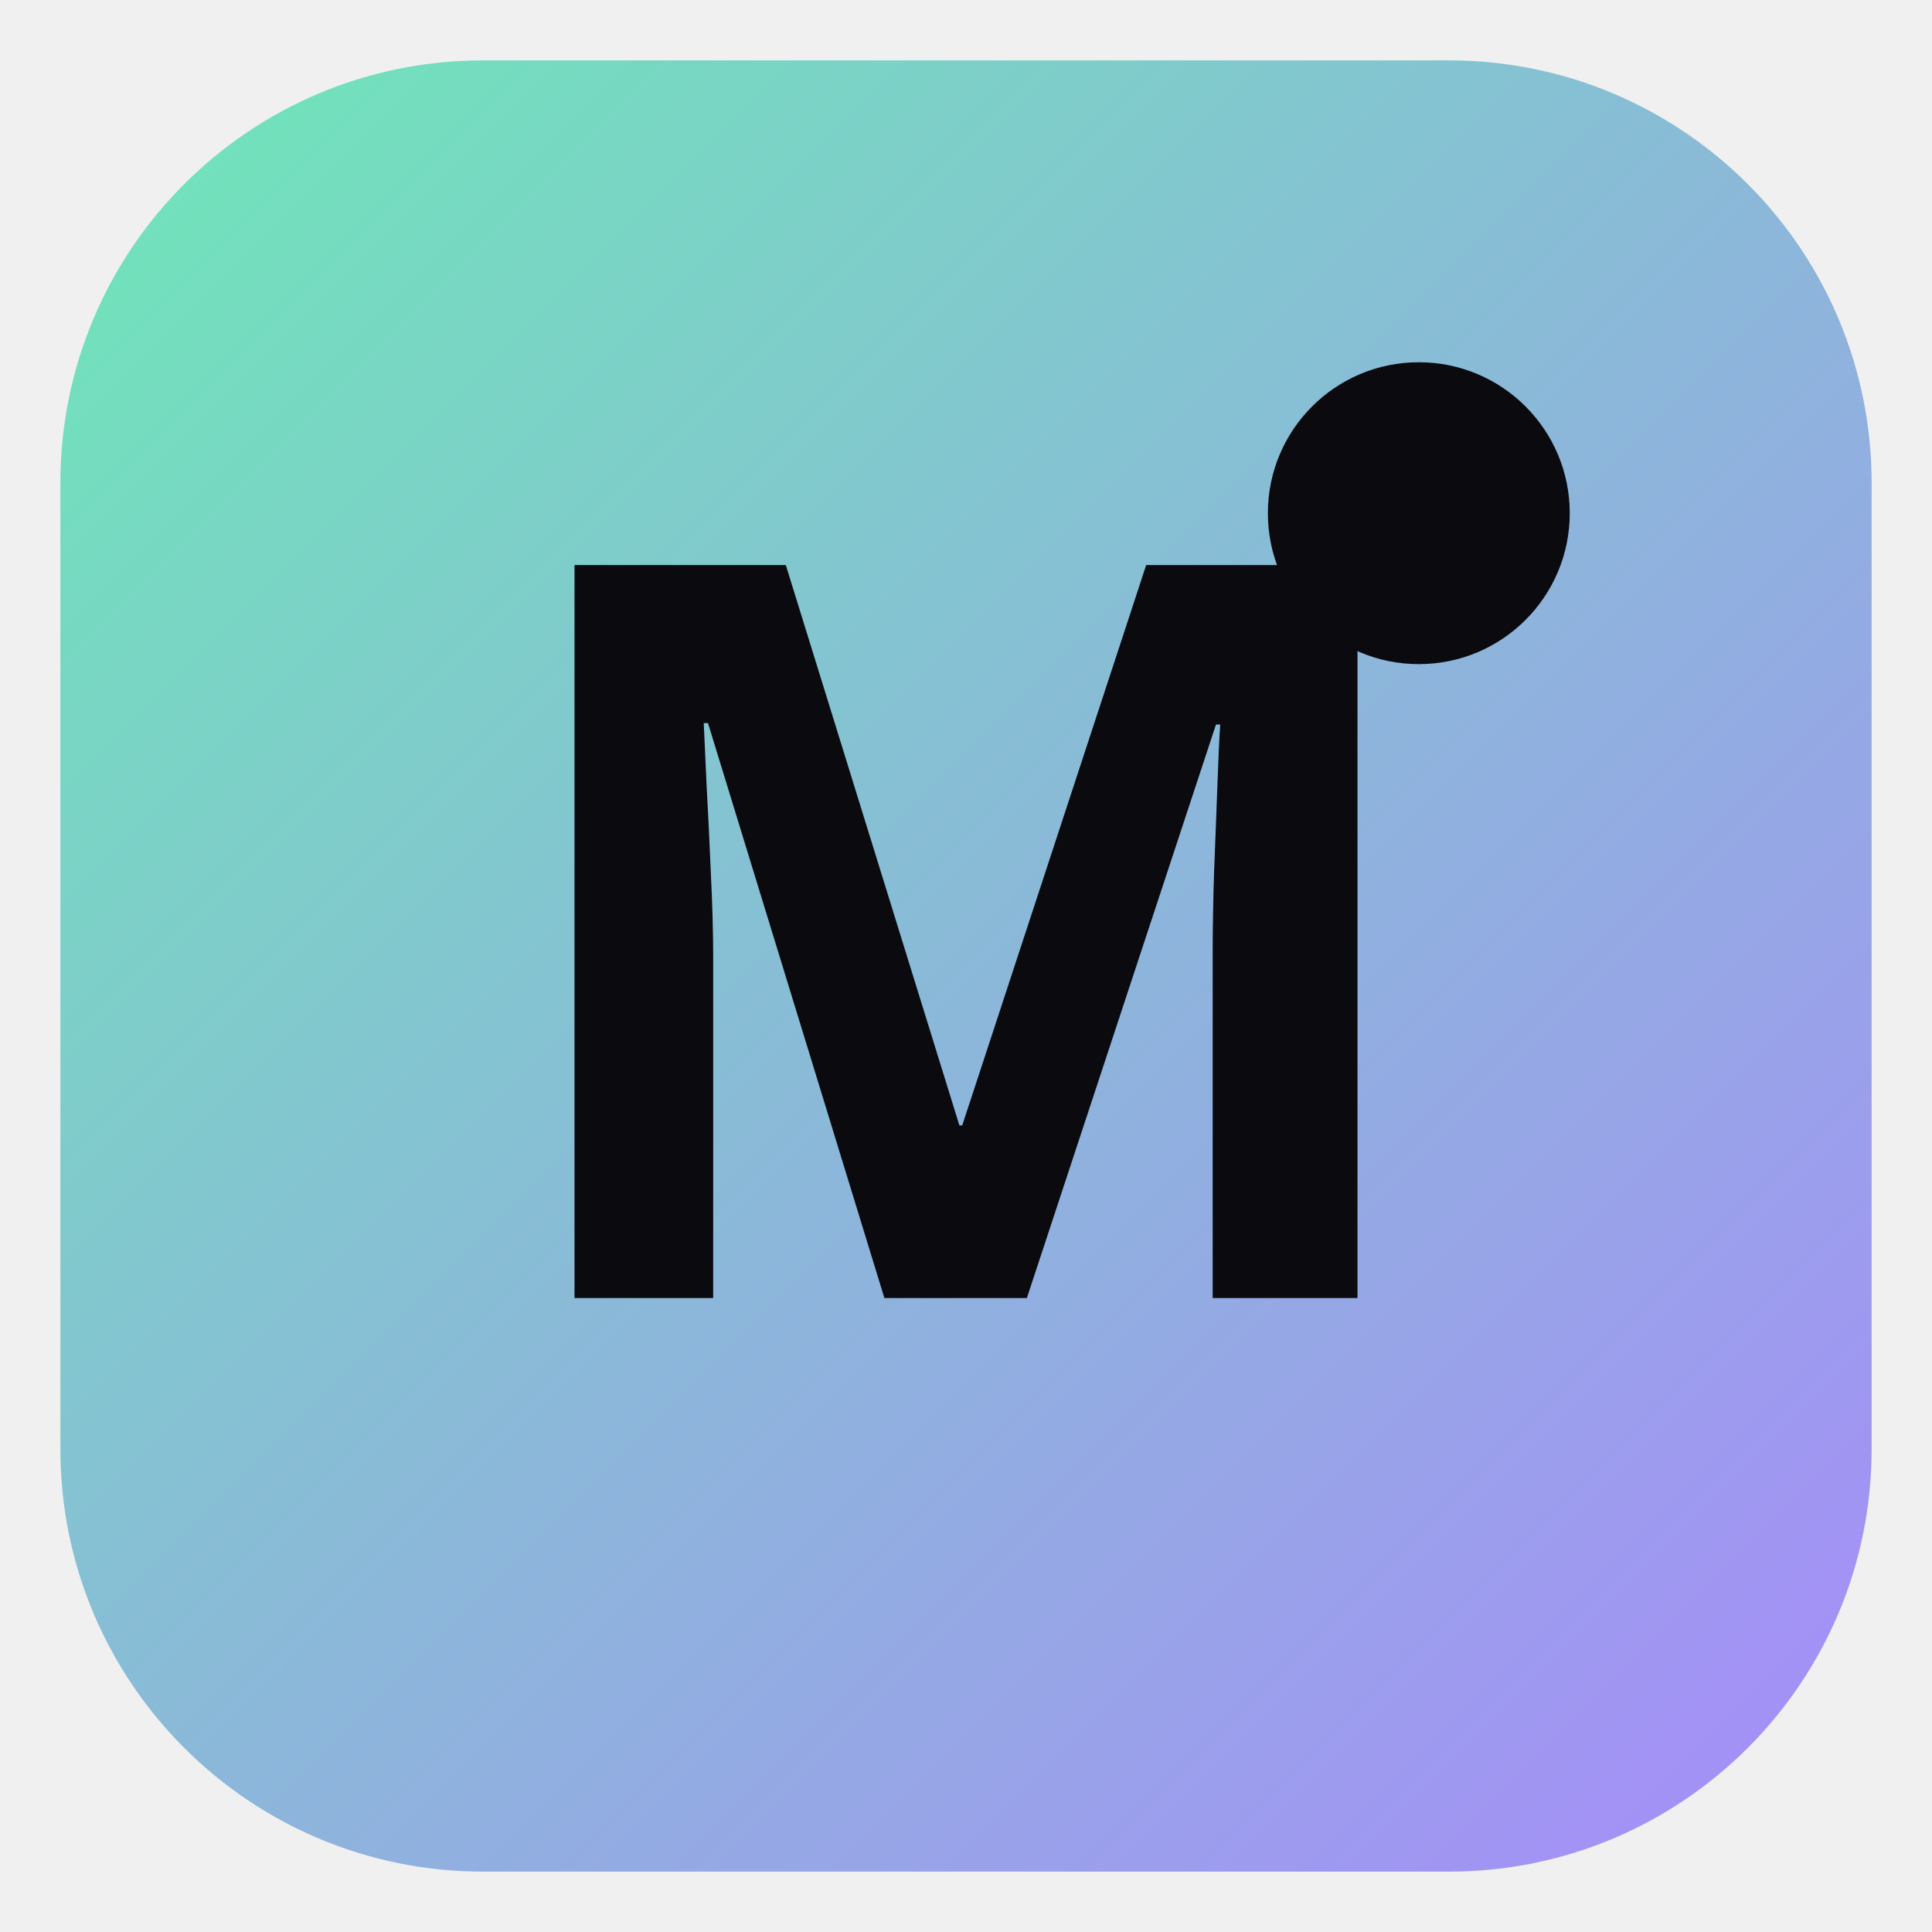
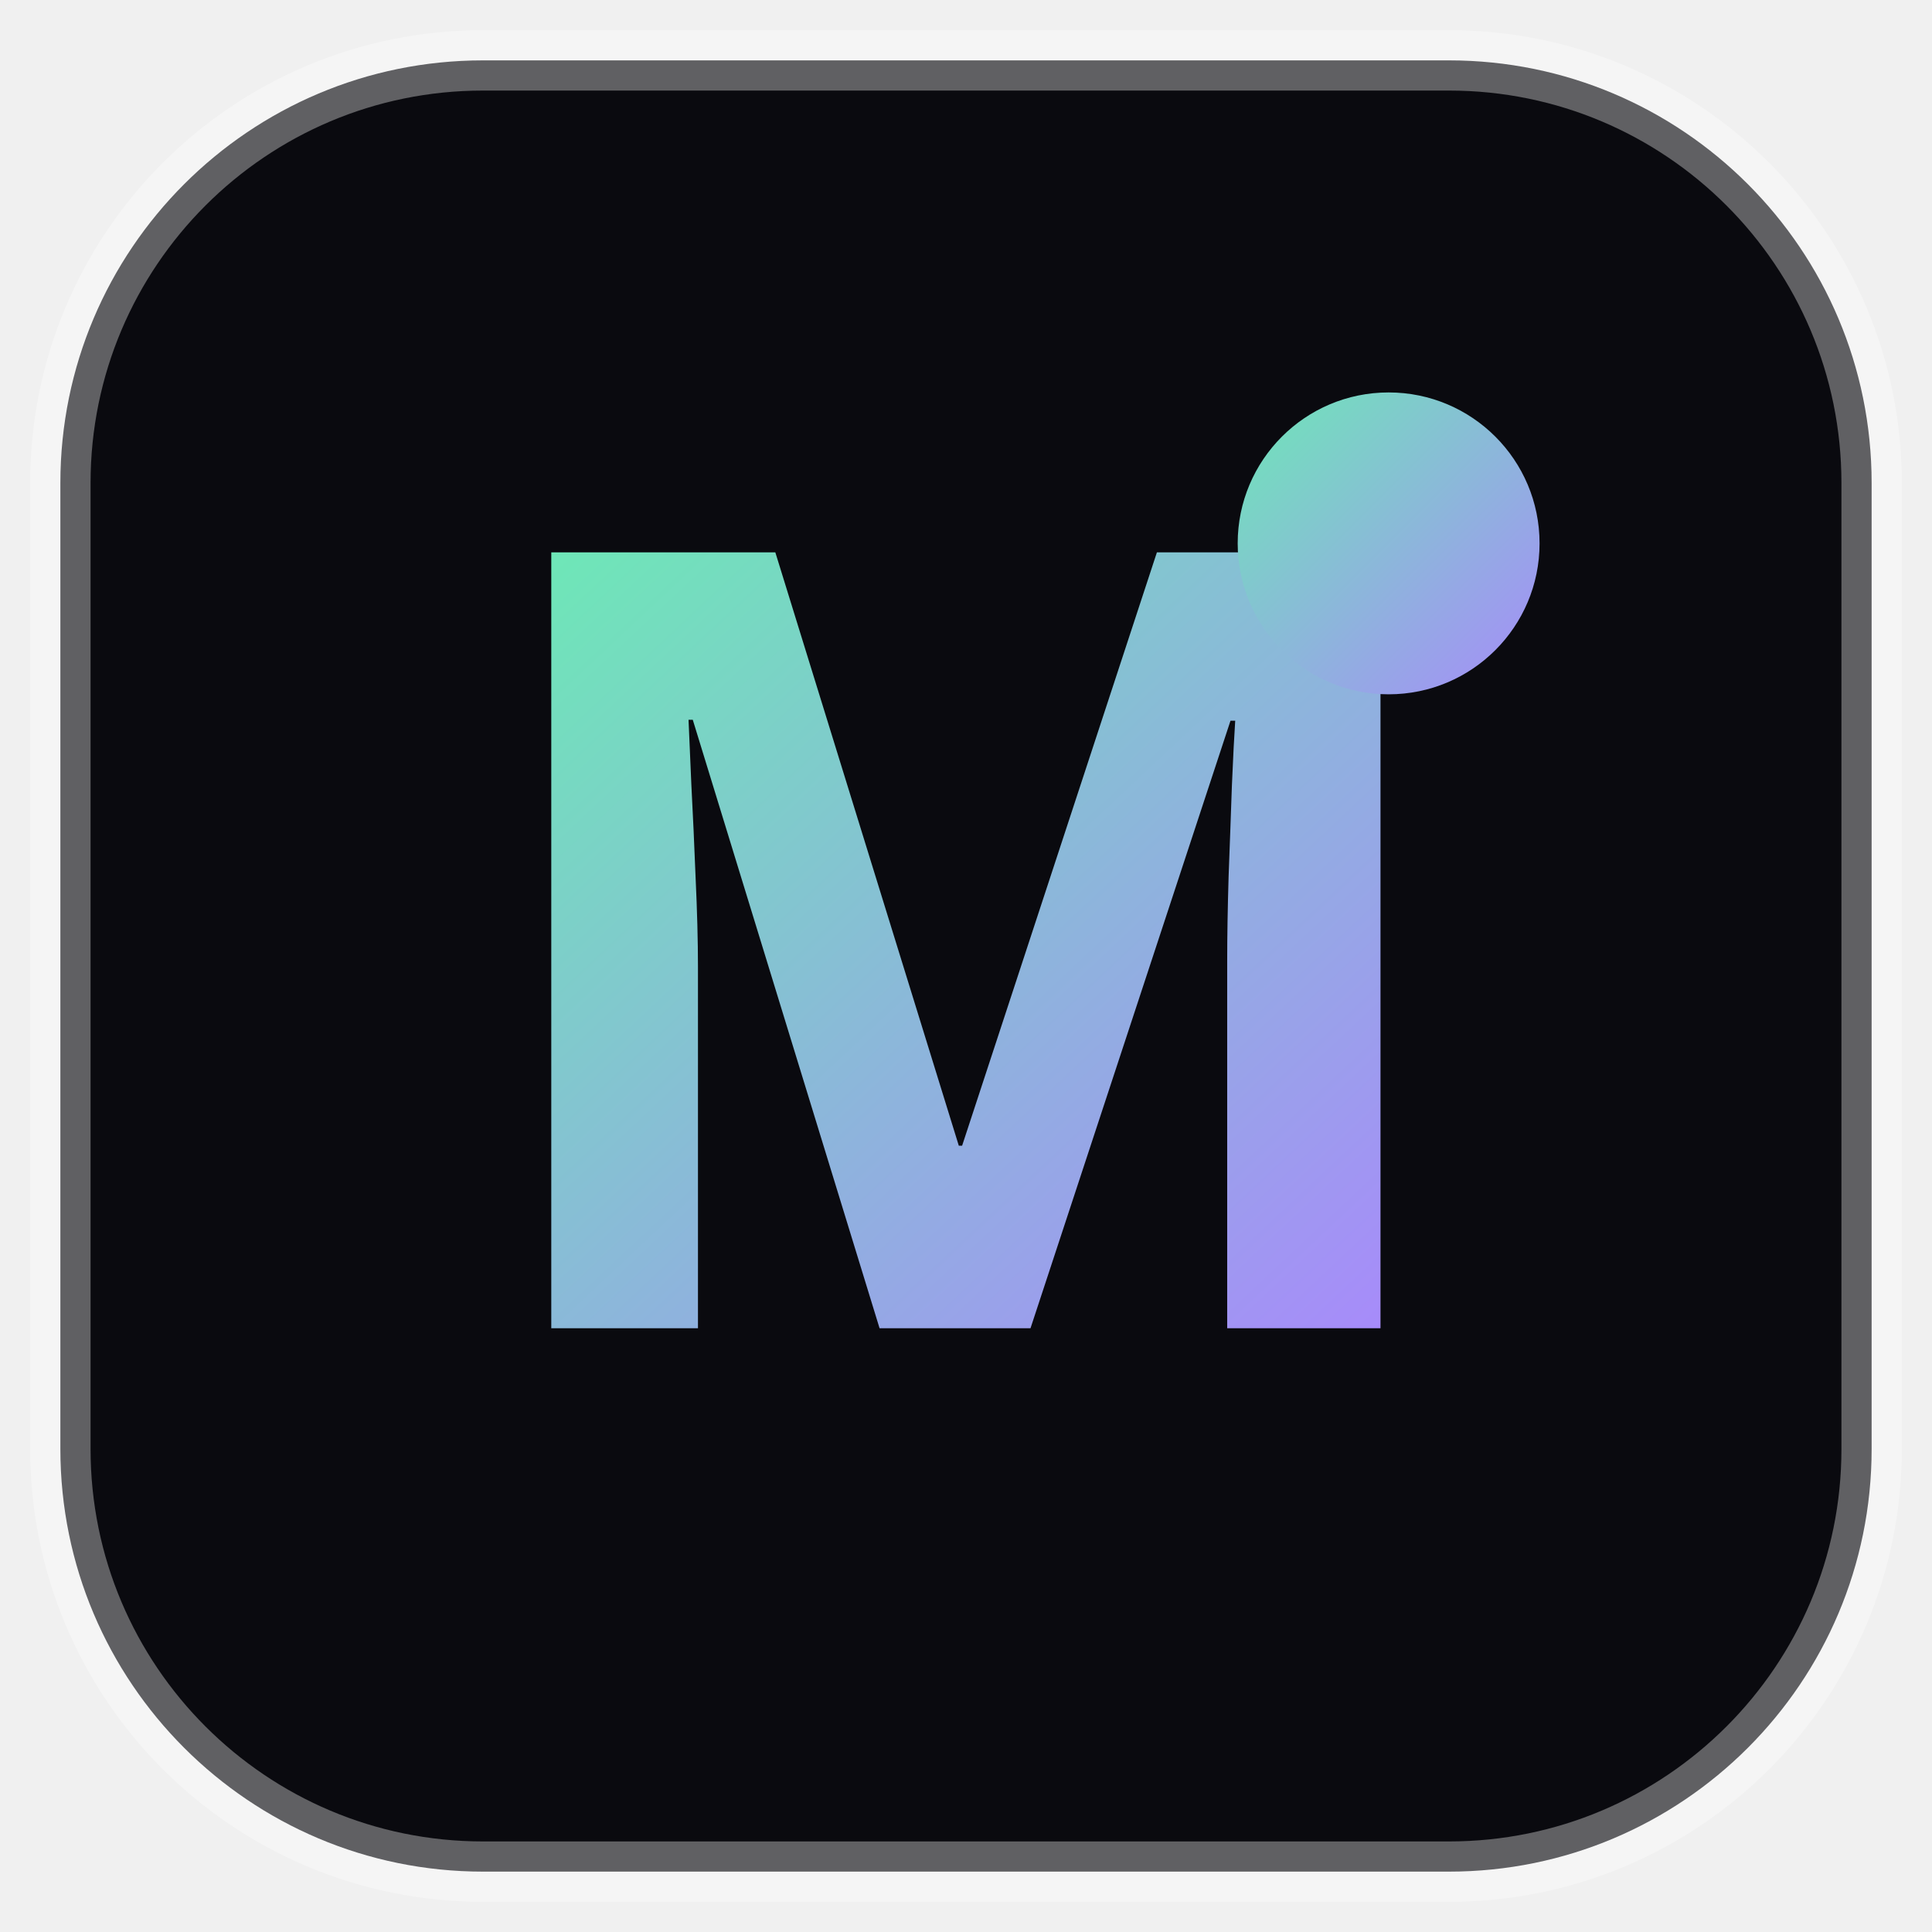
<svg xmlns="http://www.w3.org/2000/svg" viewBox="0 0 64 64">
  <defs>
    <linearGradient id="g" x1="0" y1="0" x2="1" y2="1">
      <stop offset="0" stop-color="#6ee7b7" />
      <stop offset="1" stop-color="#a78bfa" />
    </linearGradient>
  </defs>
-   <rect x="2" y="2" width="60" height="60" rx="14" fill="url(#g)" />
-   <text x="32" y="43" font-family="system-ui, sans-serif" font-size="34" font-weight="900" text-anchor="middle" fill="#0a0a0f">M</text>
-   <circle cx="47" cy="17" r="5" fill="#0a0a0f" />
+   <rect x="2" y="2" width="60" height="60" rx="14" fill="#0a0a0f" stroke="#ffffff" stroke-opacity="0.35" stroke-width="2" />
+   <text x="32" y="44" font-family="system-ui, sans-serif" font-size="36" font-weight="900" text-anchor="middle" fill="url(#g)">M</text>
+   <circle cx="46" cy="18" r="5" fill="url(#g)" />
</svg>
